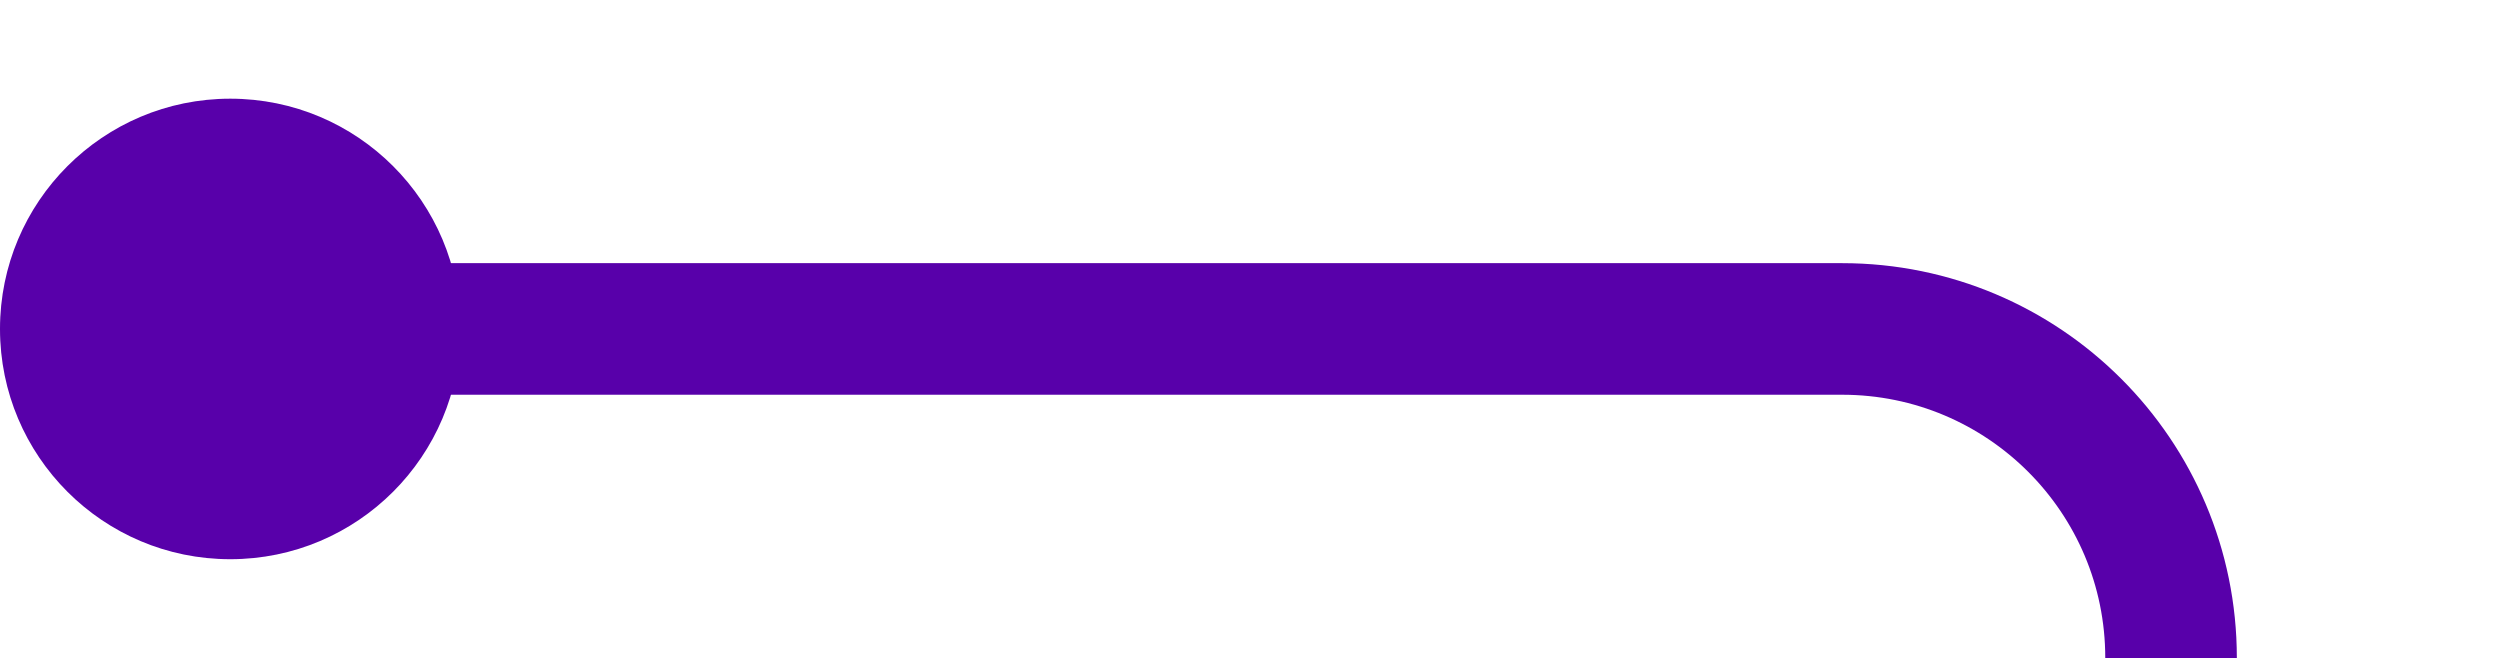
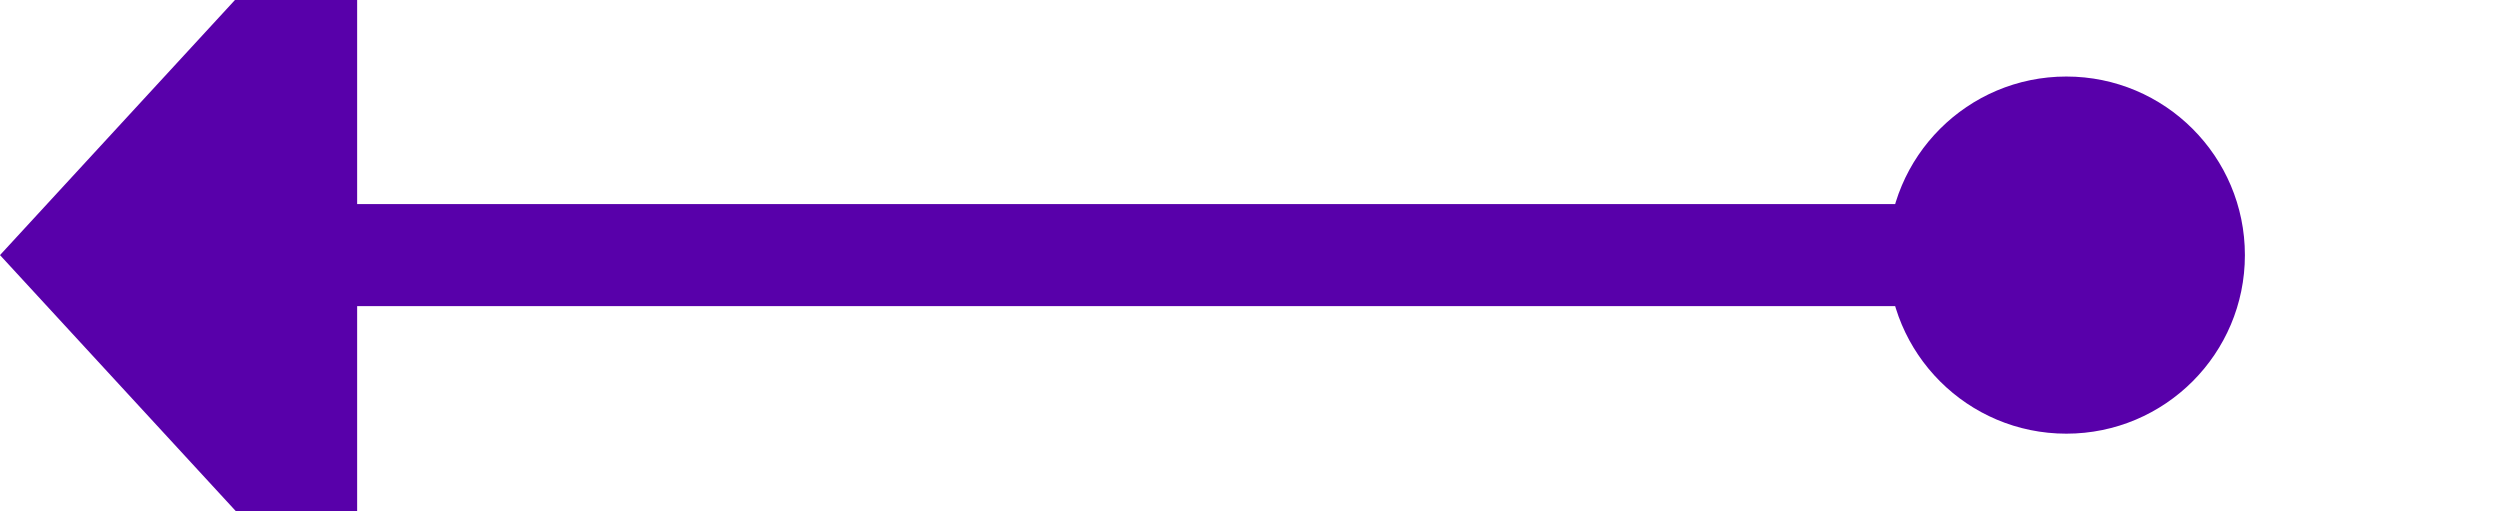
- <svg xmlns="http://www.w3.org/2000/svg" version="1.1" width="38px" height="10px" preserveAspectRatio="xMinYMid meet" viewBox="663 852 38 8">
-   <path d="M 665 856  L 691 856  A 5 5 0 0 1 696 861 L 696 910  A 5 5 0 0 0 701 915 L 727 915  " stroke-width="2" stroke-dasharray="0" stroke="rgba(88, 0, 170, 1)" fill="none" class="stroke" />
-   <path d="M 666.5 852.5  A 3.5 3.5 0 0 0 663 856 A 3.5 3.5 0 0 0 666.5 859.5 A 3.5 3.5 0 0 0 670 856 A 3.5 3.5 0 0 0 666.5 852.5 Z M 726 922.6  L 733 915  L 726 907.4  L 726 922.6  Z " fill-rule="nonzero" fill="rgba(88, 0, 170, 1)" stroke="none" class="fill" />
+ <svg xmlns="http://www.w3.org/2000/svg" version="1.1" width="49px" height="10px" preserveAspectRatio="xMinYMid meet" viewBox="1707 1347 49 8">
+   <path d="M 1749 1351  L 1713 1351  " stroke-width="2" stroke-dasharray="0" stroke="rgba(88, 0, 170, 1)" fill="none" class="stroke" />
+   <path d="M 1747.5 1347.5  A 3.5 3.5 0 0 0 1744 1351 A 3.5 3.5 0 0 0 1747.5 1354.5 A 3.5 3.5 0 0 0 1751 1351 A 3.5 3.5 0 0 0 1747.5 1347.5 Z M 1714 1343.4  L 1707 1351  L 1714 1358.6  L 1714 1343.4  Z " fill-rule="nonzero" fill="rgba(88, 0, 170, 1)" stroke="none" class="fill" />
</svg>
